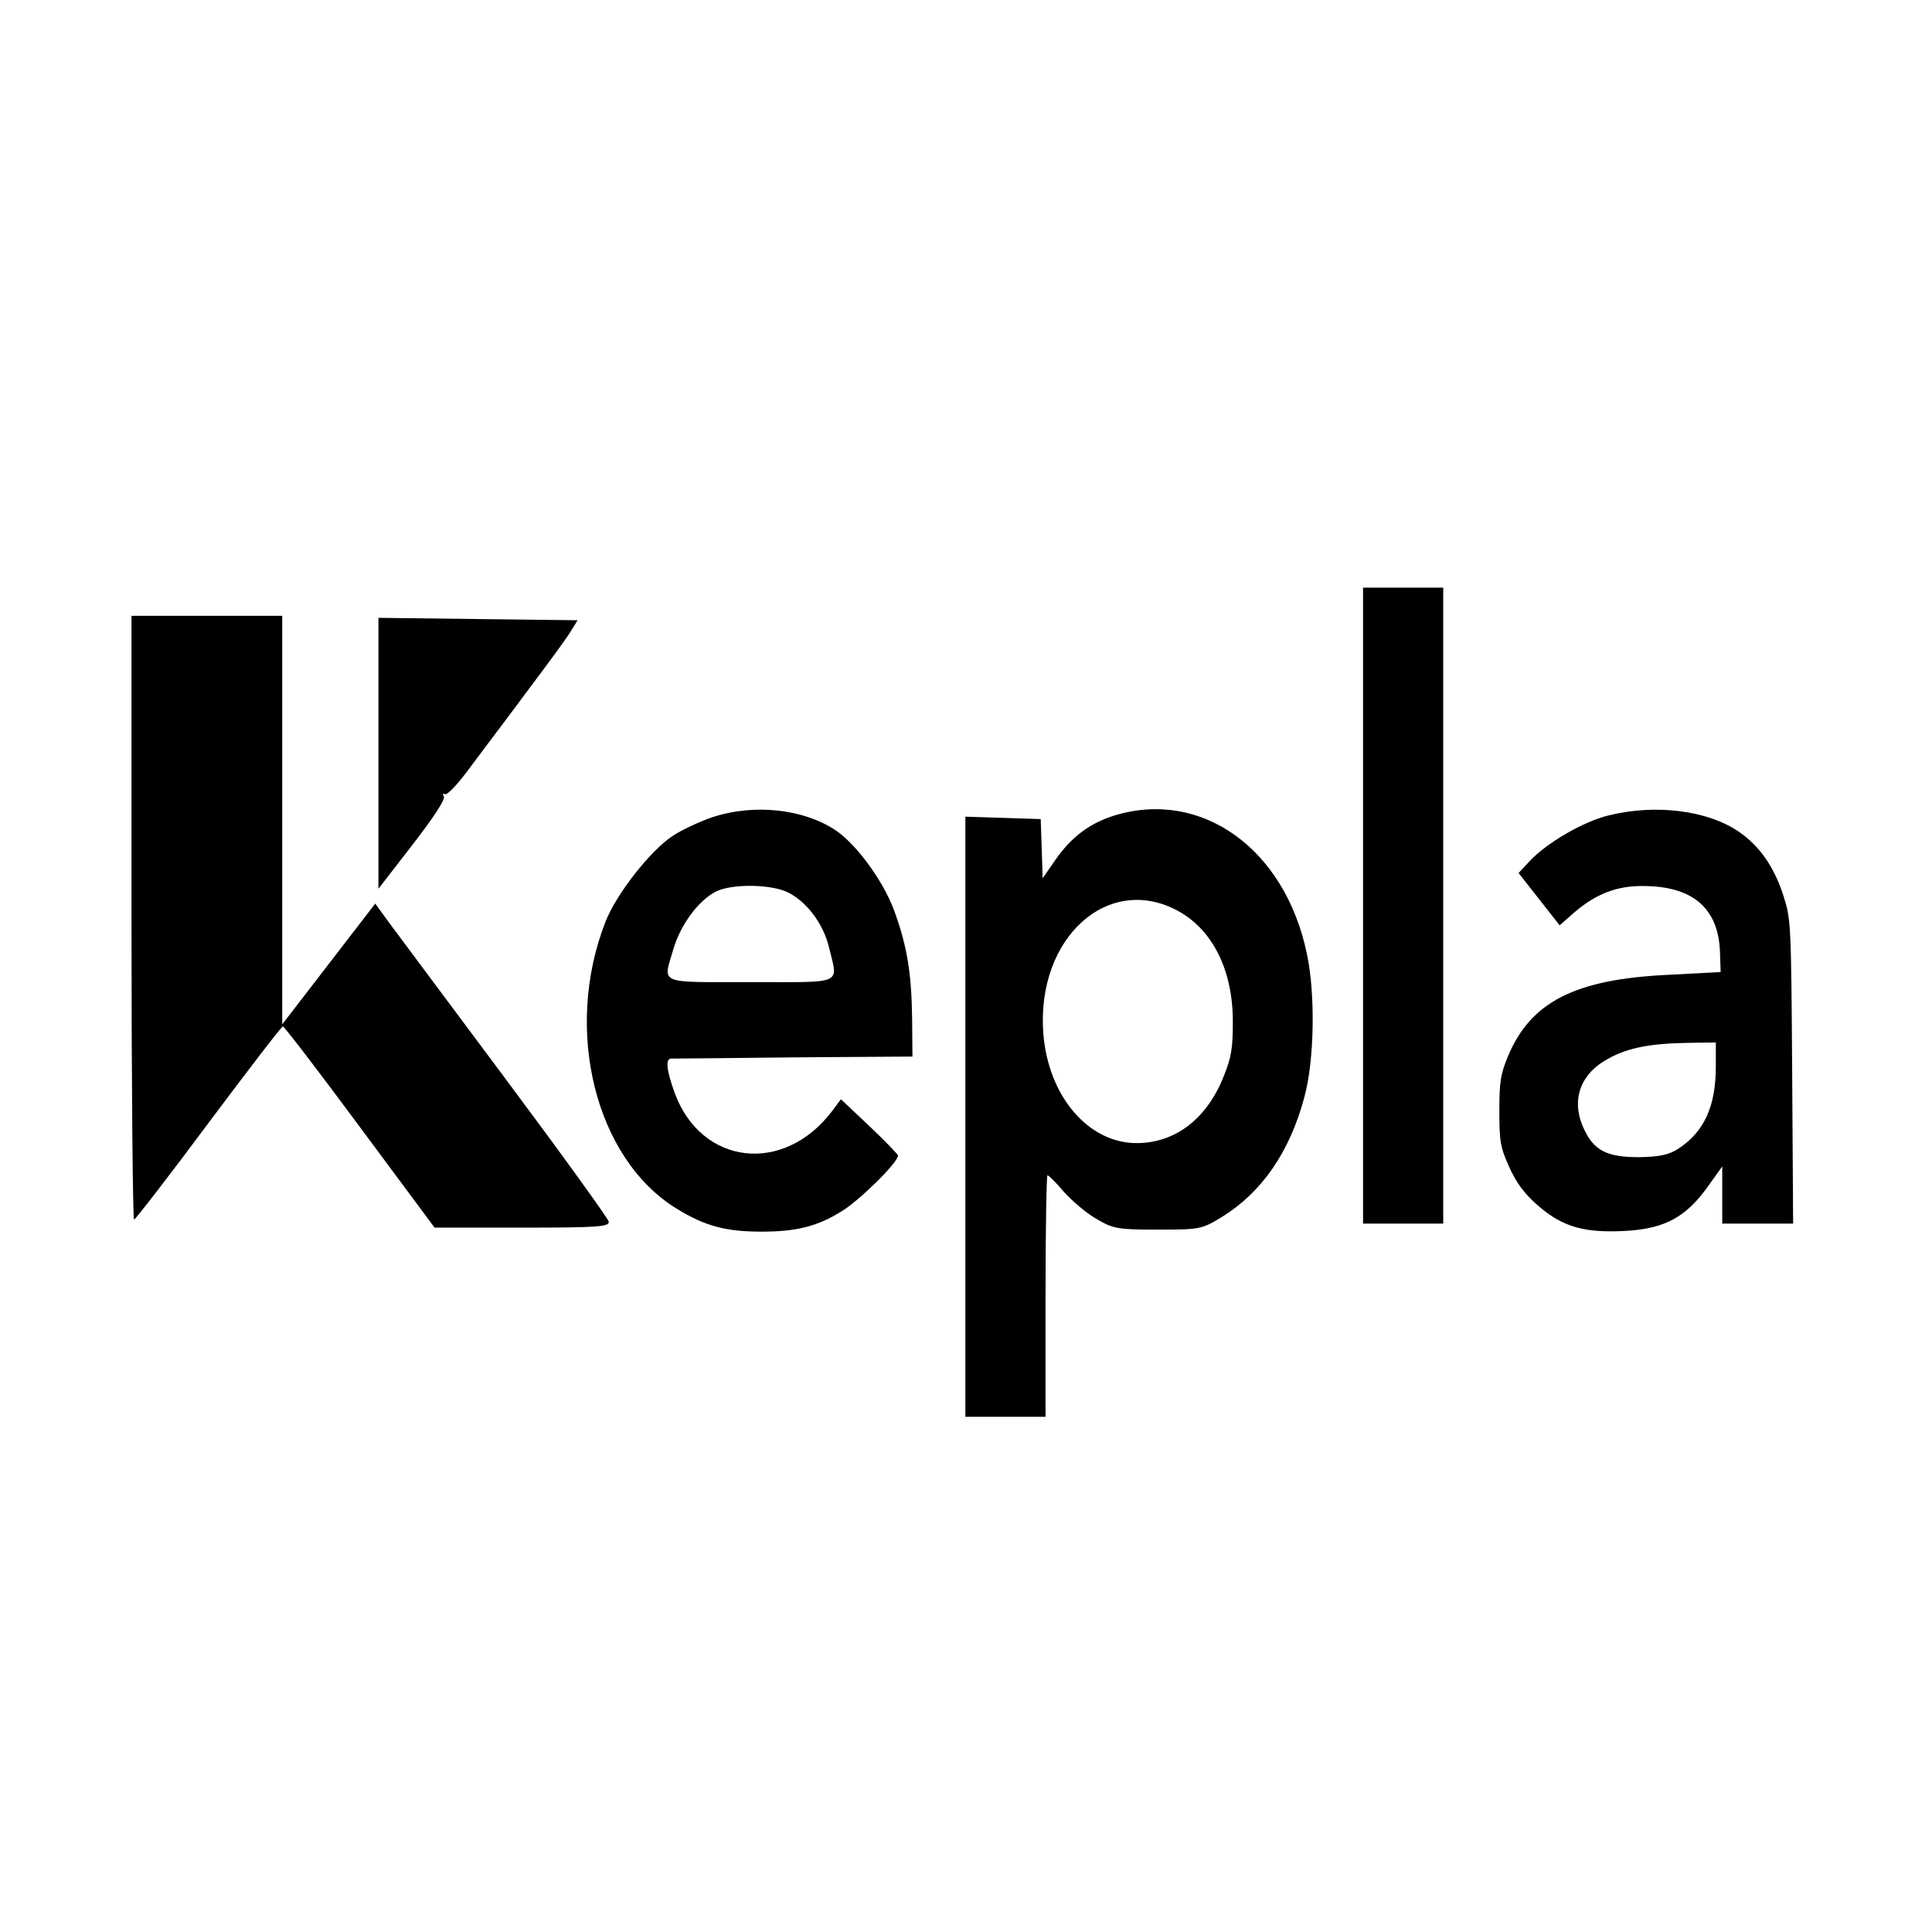
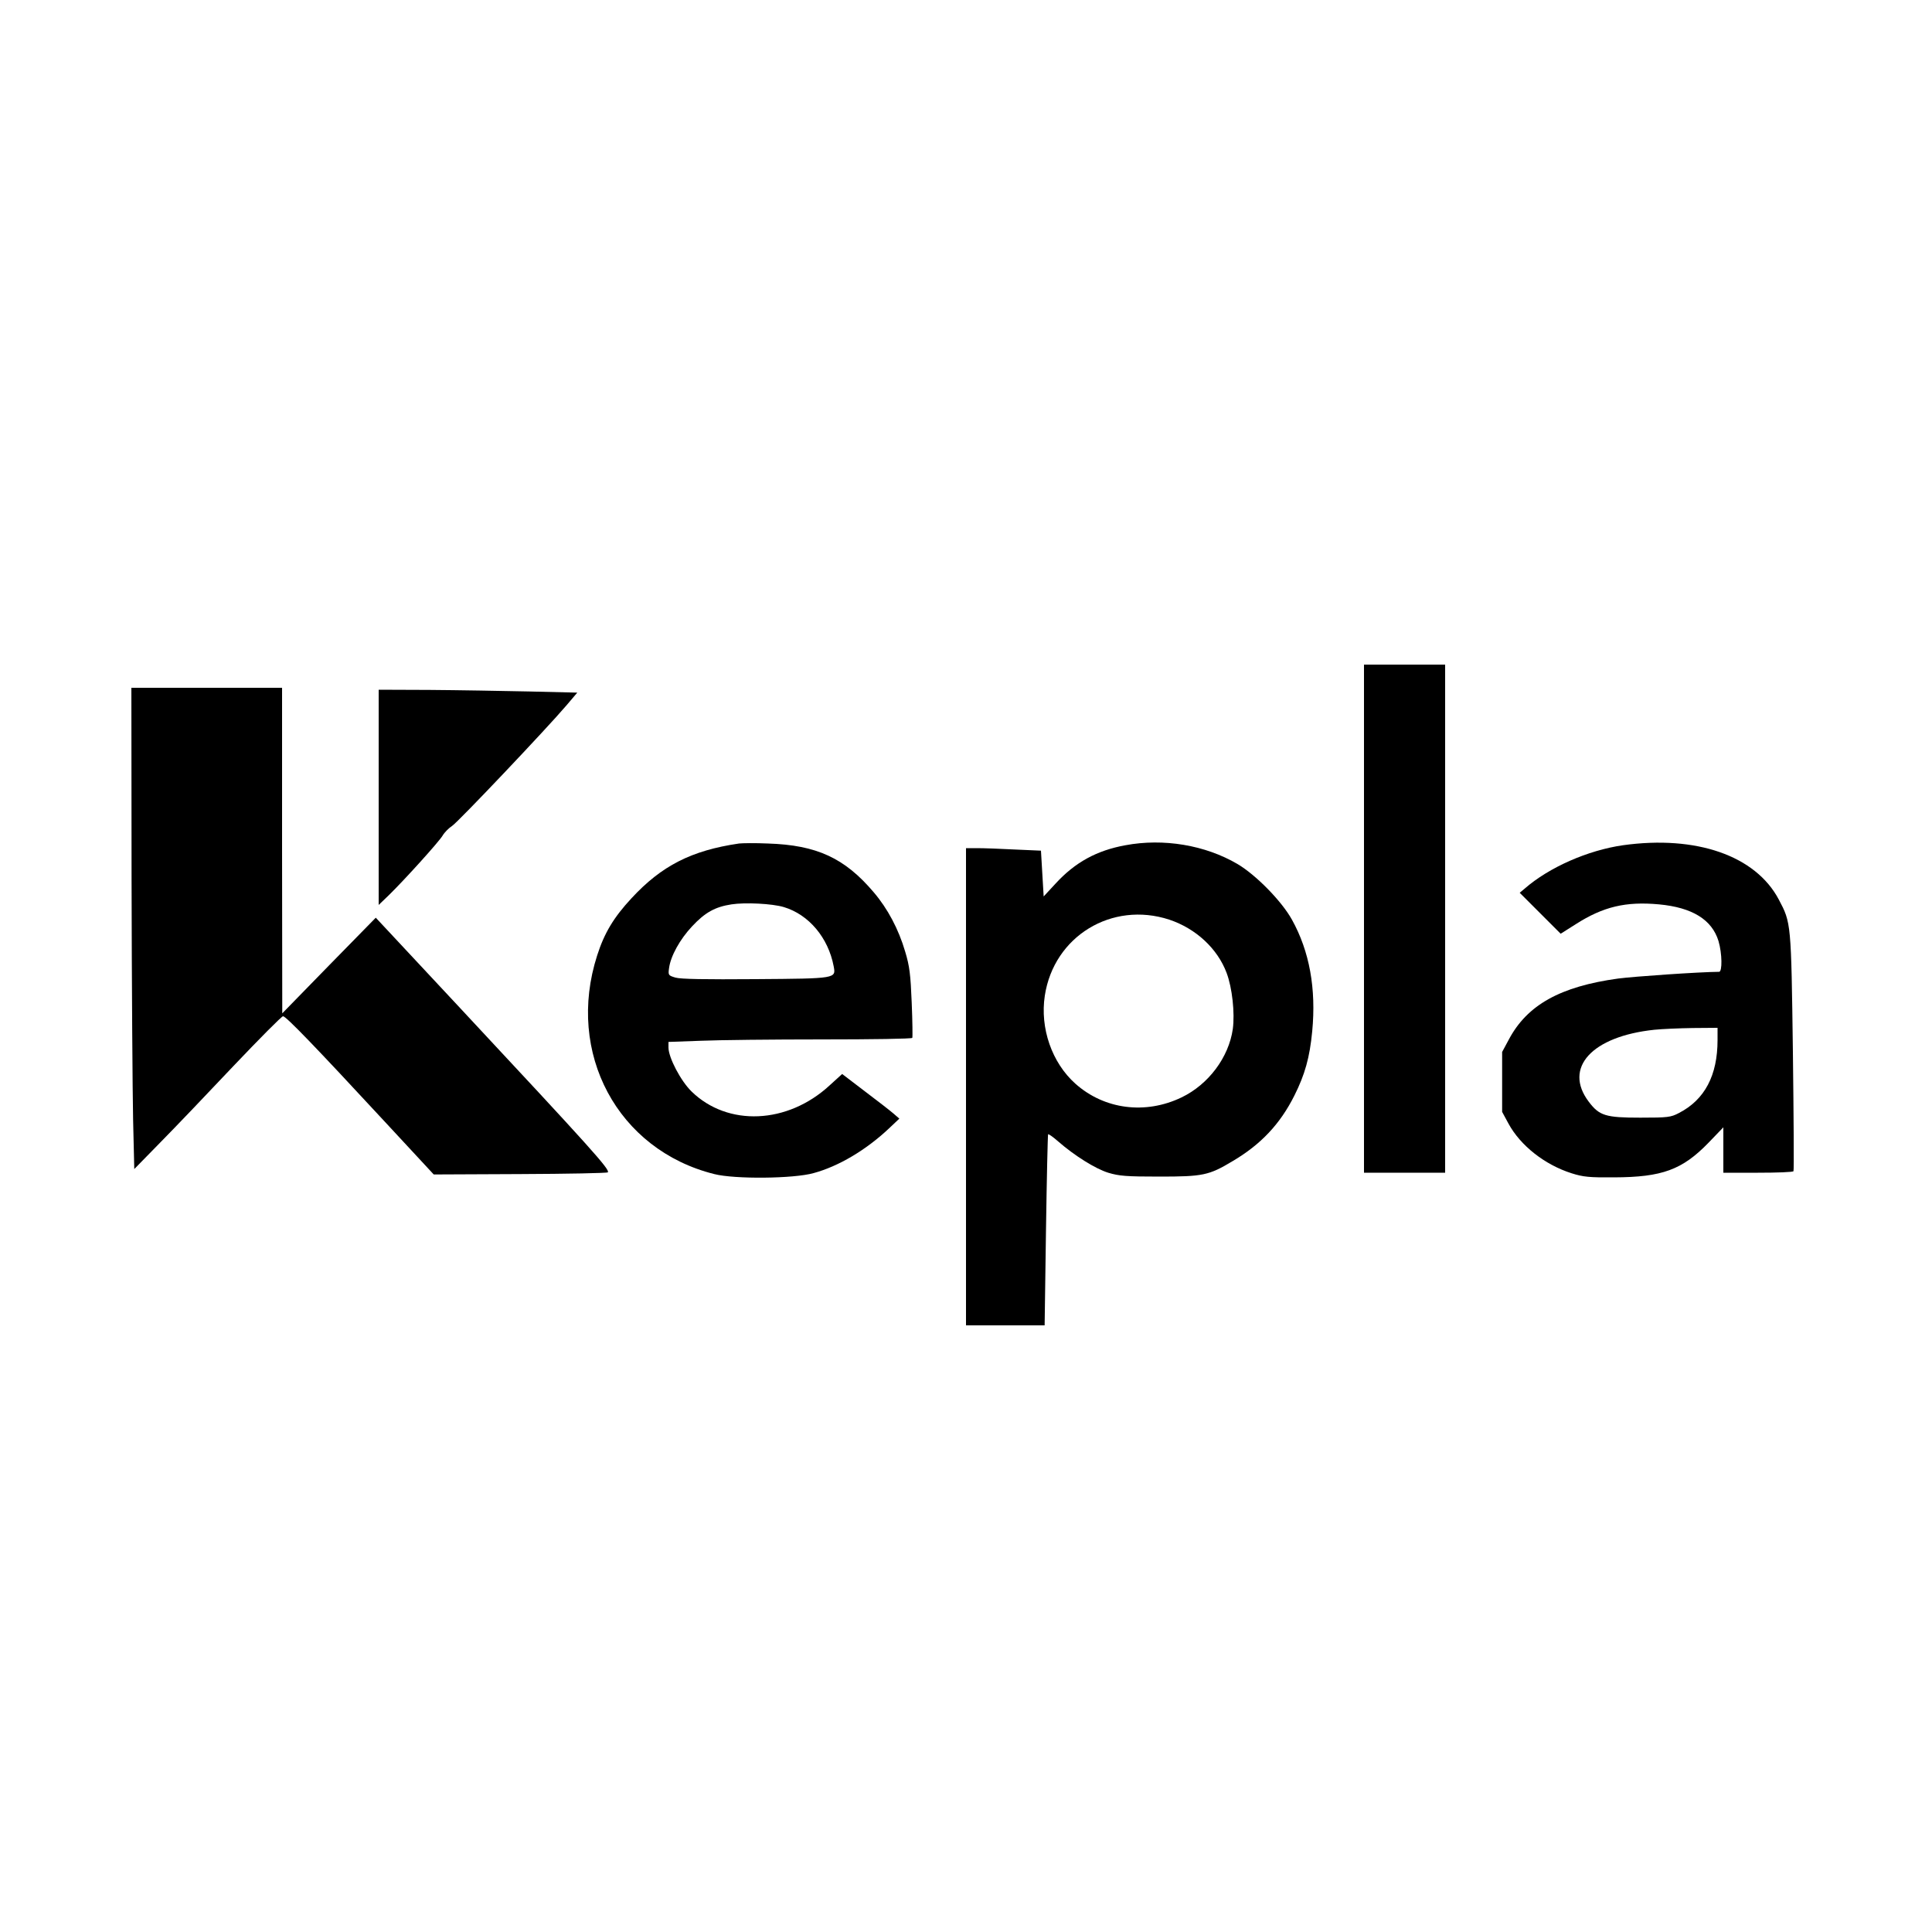
- <svg xmlns="http://www.w3.org/2000/svg" width="600px" height="600px" viewBox="0 0 600 600" version="1.1">
-   <g id="surface1">
-     <path style=" stroke:none;fill-rule:nonzero;fill:rgb(0%,0%,0%);fill-opacity:1;" d="M 423.309 281.25 L 423.309 380 L 448.207 380 L 448.207 182.5 L 423.309 182.5 Z M 423.309 281.25 " />
-     <path style=" stroke:none;fill-rule:nonzero;fill:rgb(0%,0%,0%);fill-opacity:1;" d="M 40.836 285 C 40.836 336.5 41.234 378.75 41.633 378.75 C 42.031 378.75 52.488 365.25 64.742 348.75 C 77.09 332.25 87.449 318.75 87.848 318.75 C 88.246 318.75 99.004 332.75 111.754 350 L 134.961 381.25 L 162.152 381.25 C 185.559 381.25 189.344 381 189.043 379.375 C 188.844 378.375 174.402 358.375 156.871 334.875 C 139.344 311.375 123.109 289.625 120.719 286.375 L 116.535 280.625 L 102.09 299.375 L 87.648 318.125 L 87.648 191.25 L 40.836 191.25 Z M 40.836 285 " />
-     <path style=" stroke:none;fill-rule:nonzero;fill:rgb(0%,0%,0%);fill-opacity:1;" d="M 117.531 233.875 L 117.531 276 L 128.086 262.375 C 134.562 254 138.348 248.25 137.848 247.375 C 137.449 246.5 137.551 246.25 138.148 246.625 C 138.746 247.125 141.832 243.875 145.02 239.625 C 168.027 209 175.496 199 177.289 196 L 179.383 192.625 L 148.406 192.25 L 117.531 191.875 Z M 117.531 233.875 " />
-     <path style=" stroke:none;fill-rule:nonzero;fill:rgb(0%,0%,0%);fill-opacity:1;" d="M 221.316 253.75 C 217.332 255.125 211.652 257.75 208.863 259.625 C 201.891 264.25 191.336 277.75 188.047 286.25 C 174.902 319.75 184.859 359.875 210.16 375.375 C 218.926 380.75 225.297 382.5 236.555 382.5 C 247.312 382.5 253.883 380.875 261.453 376.125 C 267.133 372.625 278.883 361 278.883 358.875 C 278.883 358.5 274.902 354.375 270.02 349.75 L 261.156 341.375 L 258.367 345.125 C 243.328 364.875 217.828 361.875 209.562 339.5 C 206.973 332.375 206.574 328.75 208.465 328.75 C 209.062 328.75 226.293 328.625 246.516 328.375 L 283.367 328.125 L 283.266 316.125 C 283.066 301.875 281.672 293.625 277.59 282.5 C 274.105 273.25 265.637 261.75 259.164 257.625 C 249.105 251.125 233.965 249.625 221.316 253.75 Z M 244.125 276.875 C 250.297 279.625 255.676 286.75 257.469 294.25 C 260.258 306 262.449 305 233.066 305 C 203.883 305 205.875 305.875 209.164 294.625 C 211.355 287.25 216.734 279.875 222.113 277 C 226.691 274.5 238.547 274.5 244.125 276.875 Z M 244.125 276.875 " />
-     <path style=" stroke:none;fill-rule:nonzero;fill:rgb(0%,0%,0%);fill-opacity:1;" d="M 346.117 253.25 C 338.547 255.625 332.867 259.75 327.789 267 L 323.805 272.75 L 323.508 263.5 L 323.207 254.375 L 311.555 254 L 299.801 253.625 L 299.801 440 L 324.703 440 L 324.703 402.5 C 324.703 381.875 325 365 325.297 365 C 325.695 365 327.988 367.25 330.379 370.125 C 332.867 372.875 337.352 376.75 340.438 378.5 C 345.719 381.625 347.113 381.875 359.562 381.875 C 372.711 381.875 373.207 381.75 379.582 377.875 C 391.832 370.25 400.496 357.875 405.078 340.75 C 408.168 329.5 408.566 308.875 405.875 296.25 C 399.105 263.625 373.207 245 346.117 253.25 Z M 366.035 283 C 376.793 289 382.969 301.625 382.867 317.625 C 382.867 325.5 382.371 328.5 380.078 334.125 C 374.902 347.375 365.039 355 352.988 355 C 337.949 355 325.496 340.375 324.004 320.875 C 321.812 291.125 344.324 271 366.035 283 Z M 366.035 283 " />
-     <path style=" stroke:none;fill-rule:nonzero;fill:rgb(0%,0%,0%);fill-opacity:1;" d="M 499.504 253.25 C 491.734 255.125 480.379 261.75 475.098 267.375 L 471.613 271.125 L 484.363 287.375 L 488.746 283.5 C 496.316 277 503.285 274.625 512.949 275.25 C 526.691 276 533.863 283 534.164 296 L 534.363 301.875 L 517.93 302.75 C 489.145 304.125 475.398 311.125 468.328 328 C 466.035 333.5 465.637 335.875 465.637 345 C 465.637 354.625 465.938 356.25 468.727 362.5 C 471.016 367.5 473.508 370.875 477.887 374.625 C 485.457 381.125 492.23 383 505.18 382.25 C 517.031 381.5 523.605 378 530.379 368.5 L 534.859 362.25 L 534.859 380 L 556.871 380 L 556.574 332.75 C 556.273 286.625 556.176 285.5 553.883 278.25 C 550.996 269.25 546.516 262.75 539.941 258.25 C 530.18 251.625 514.043 249.625 499.504 253.25 Z M 532.867 331.25 C 532.867 343.5 529.281 351.375 521.414 356.625 C 518.328 358.625 515.637 359.25 508.965 359.375 C 499.203 359.375 495.121 357.375 492.031 350.875 C 487.949 342.5 490.238 334.375 498.207 329.5 C 504.582 325.625 511.453 324.125 523.707 323.875 L 532.867 323.75 Z M 532.867 331.25 " />
+ <svg xmlns="http://www.w3.org/2000/svg" version="1.0" width="1000pt" height="1000pt" viewBox="0 0 1000 1000" preserveAspectRatio="xMidYMid meet">
+   <g transform="translate(0,1000) scale(0.1,-0.1)" fill="#000000" stroke="none">
+     <path d="M7060 5245 l0 -1315 210 0 210 0 0 1315 0 1315 -210 0 -210 0 0 -1315z" />
+     <path d="M681 5448 c1 -546 5 -1107 8 -1246 l6 -253 135 138 c75 76 245 254 379 396 134 141 249 257 256 257 15 0 164 -154 525 -544 l255 -275 447 2 c245 1 450 5 454 9 13 13 -85 122 -766 852 l-435 466 -242 -247 -242 -248 -1 843 0 842 -390 0 -390 0 1 -992z" />
+     <path d="M1960 5873 l0 -557 51 49 c83 81 261 278 280 310 10 17 32 39 49 50 31 20 488 502 592 624 l56 66 -251 6 c-139 3 -370 7 -514 8 l-263 1 0 -557z" />
+     <path d="M3825 5634 c-246 -36 -401 -115 -557 -284 -91 -98 -140 -179 -177 -295 -163 -506 106 -1007 606 -1132 106 -27 411 -24 514 5 129 35 271 119 390 231 l54 51 -30 26 c-16 14 -83 66 -148 115 l-118 90 -65 -59 c-218 -201 -527 -214 -714 -32 -56 54 -120 176 -120 228 l0 29 167 6 c91 4 374 7 629 7 255 0 464 3 466 8 2 4 1 86 -3 182 -6 147 -11 189 -34 265 -34 116 -91 223 -163 307 -150 177 -295 244 -547 252 -66 3 -133 2 -150 0z m232 -329 c130 -39 230 -159 258 -306 12 -64 16 -64 -404 -67 -261 -2 -388 0 -415 8 -37 11 -38 13 -33 49 8 62 56 149 119 216 67 72 119 101 204 114 71 11 211 4 271 -14z" />
+     <path d="M5825 5625 c-149 -27 -261 -89 -361 -198 l-62 -67 -7 118 -7 119 -136 6 c-74 4 -161 7 -194 7 l-58 0 0 -1235 0 -1235 203 0 204 0 7 492 c4 271 9 494 11 497 3 2 26 -14 52 -37 85 -74 192 -141 259 -162 57 -17 93 -20 265 -20 225 0 256 6 379 80 146 86 246 192 320 340 54 108 79 196 92 332 21 221 -14 414 -105 578 -54 97 -187 232 -282 288 -167 98 -383 134 -580 97z m227 -385 c138 -46 250 -150 297 -276 29 -77 43 -207 32 -290 -21 -147 -126 -287 -265 -354 -187 -90 -400 -63 -550 71 -121 108 -184 287 -158 456 47 307 347 490 644 393z" />
+     <path d="M8400 5625 c-181 -26 -382 -114 -509 -225 l-25 -21 106 -106 106 -106 79 50 c141 90 258 118 430 102 172 -16 274 -79 308 -190 19 -65 20 -159 3 -159 -105 -1 -439 -24 -523 -35 -298 -41 -470 -136 -565 -315 l-35 -65 0 -155 0 -155 33 -61 c62 -114 188 -213 327 -257 60 -19 92 -22 220 -21 248 1 352 39 488 179 l77 80 0 -118 0 -117 179 0 c99 0 182 3 184 8 3 4 1 282 -3 617 -9 670 -9 668 -73 789 -120 227 -427 334 -807 281z m490 -1008 c0 -183 -66 -309 -200 -378 -42 -22 -57 -24 -200 -24 -180 0 -212 10 -267 83 -132 175 16 338 340 372 39 4 129 8 200 9 l127 1 0 -63z" />
  </g>
</svg>
